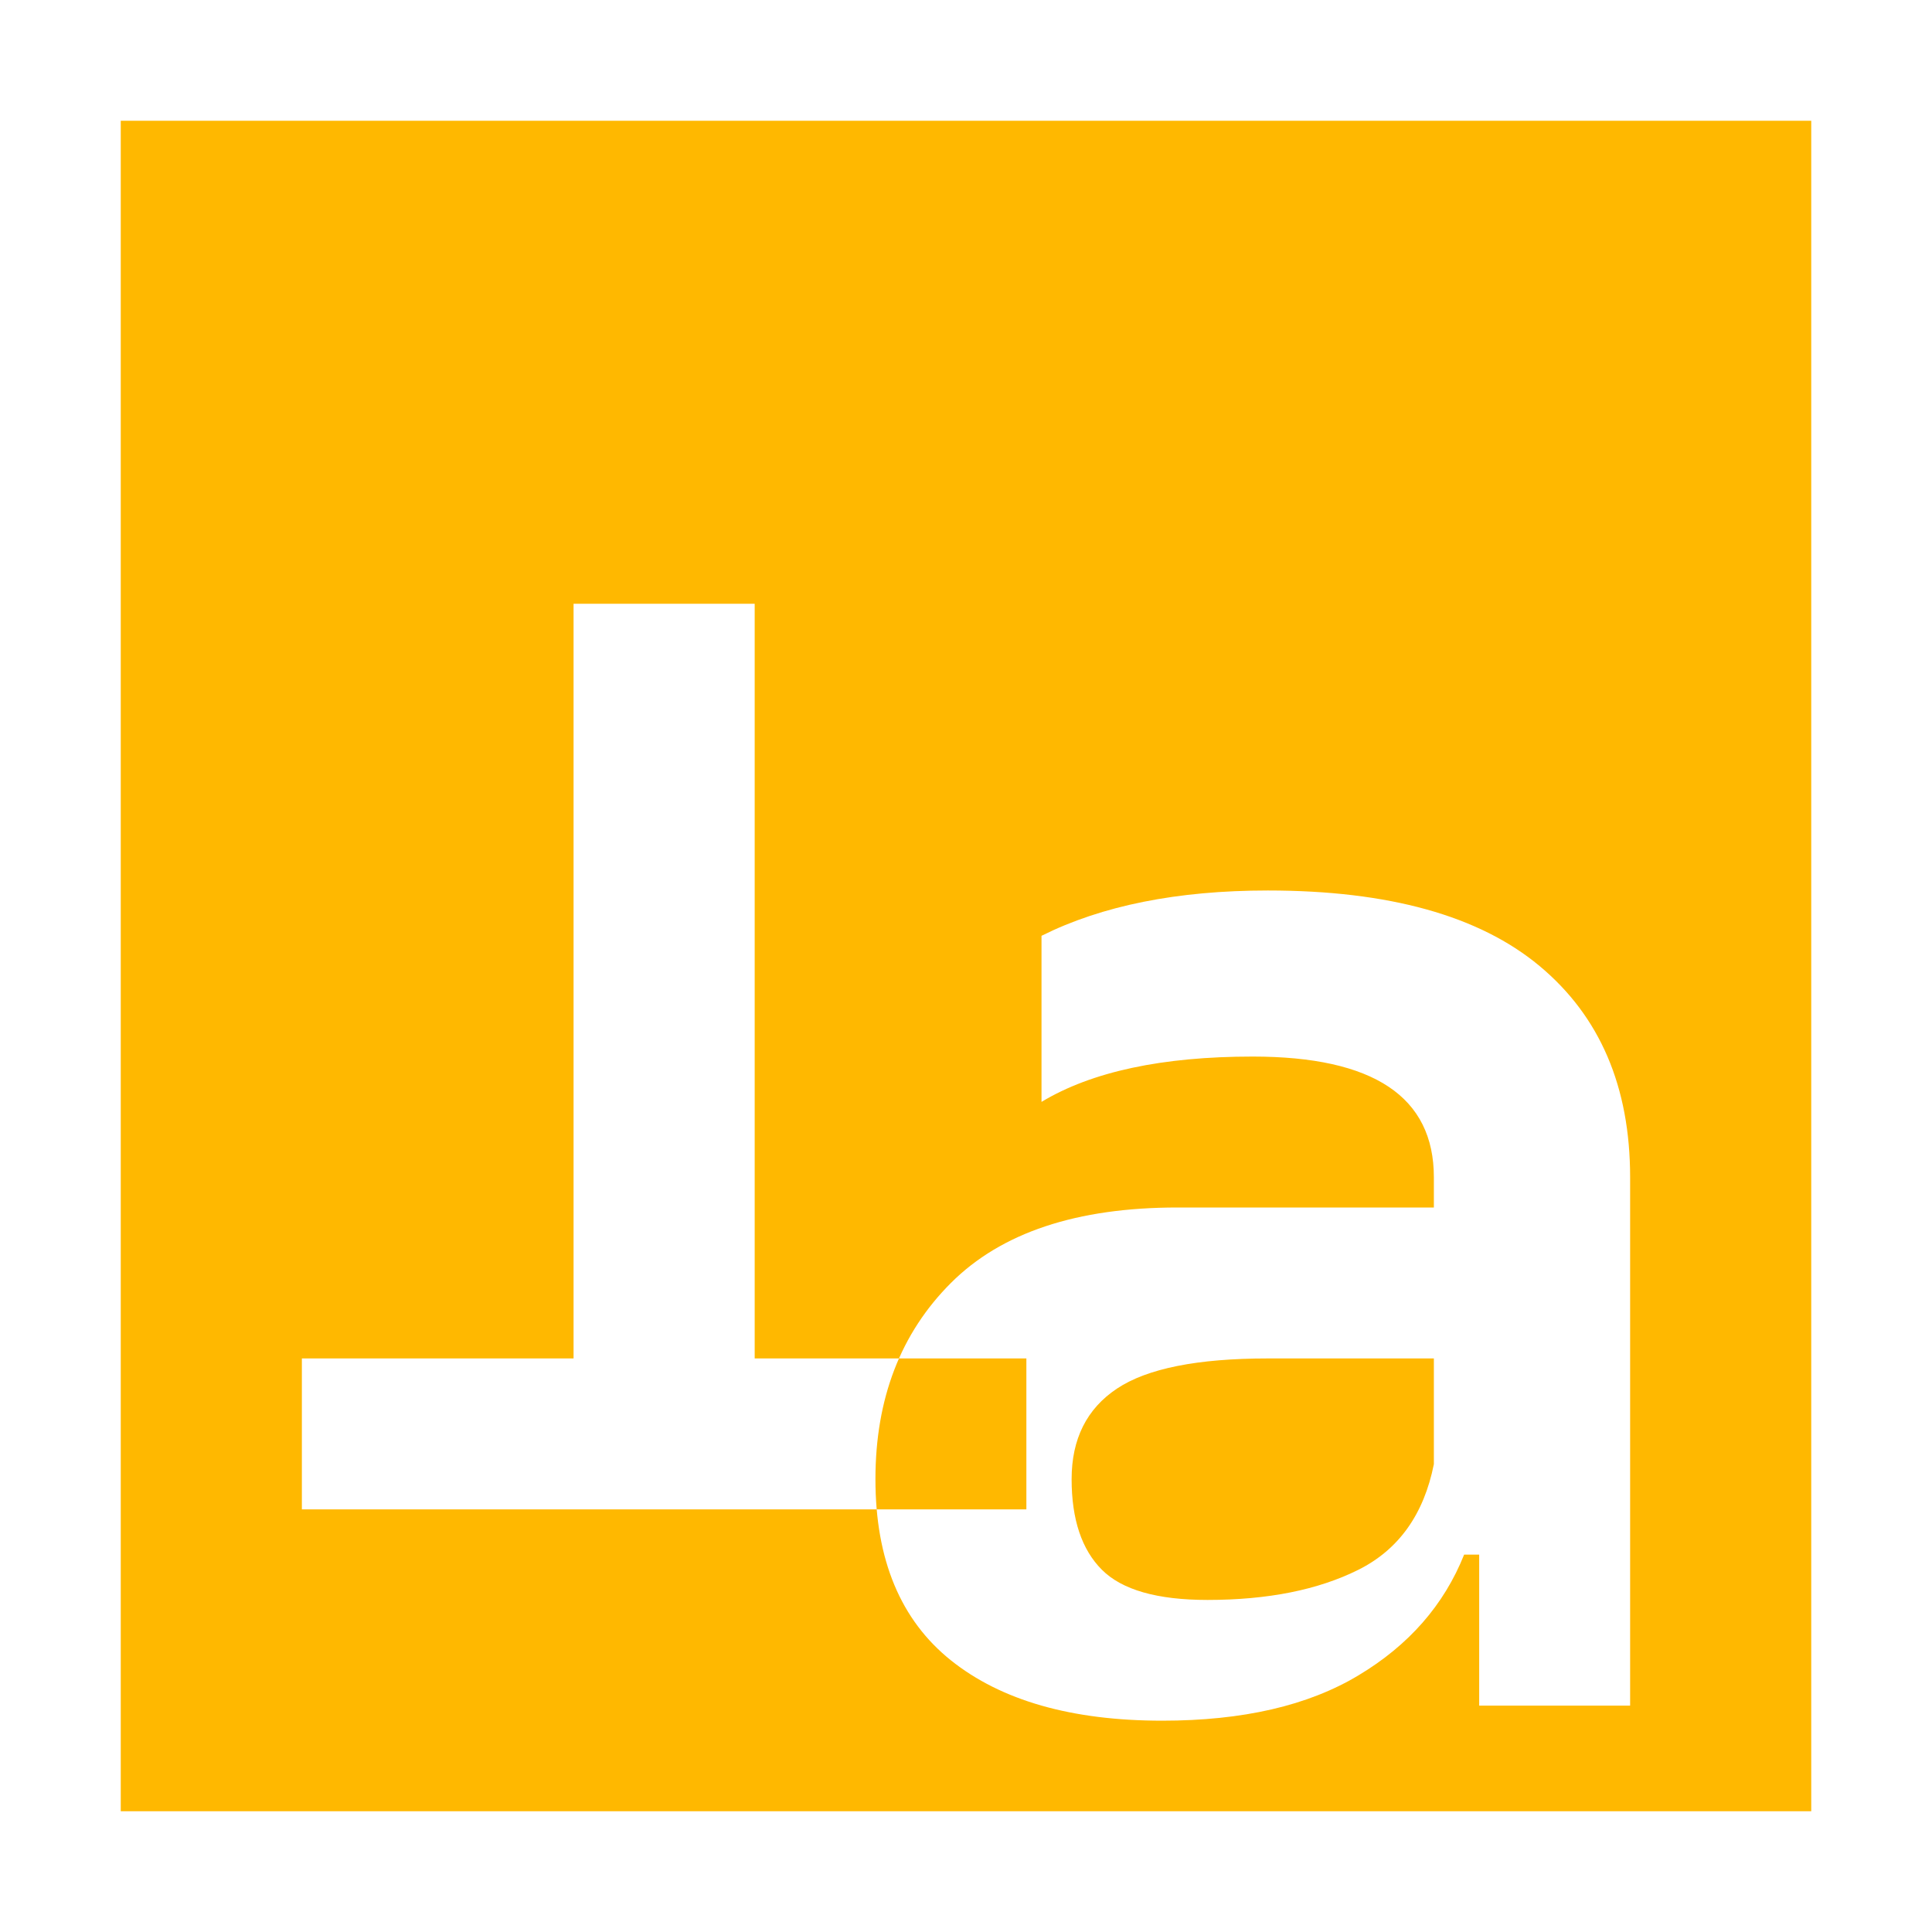
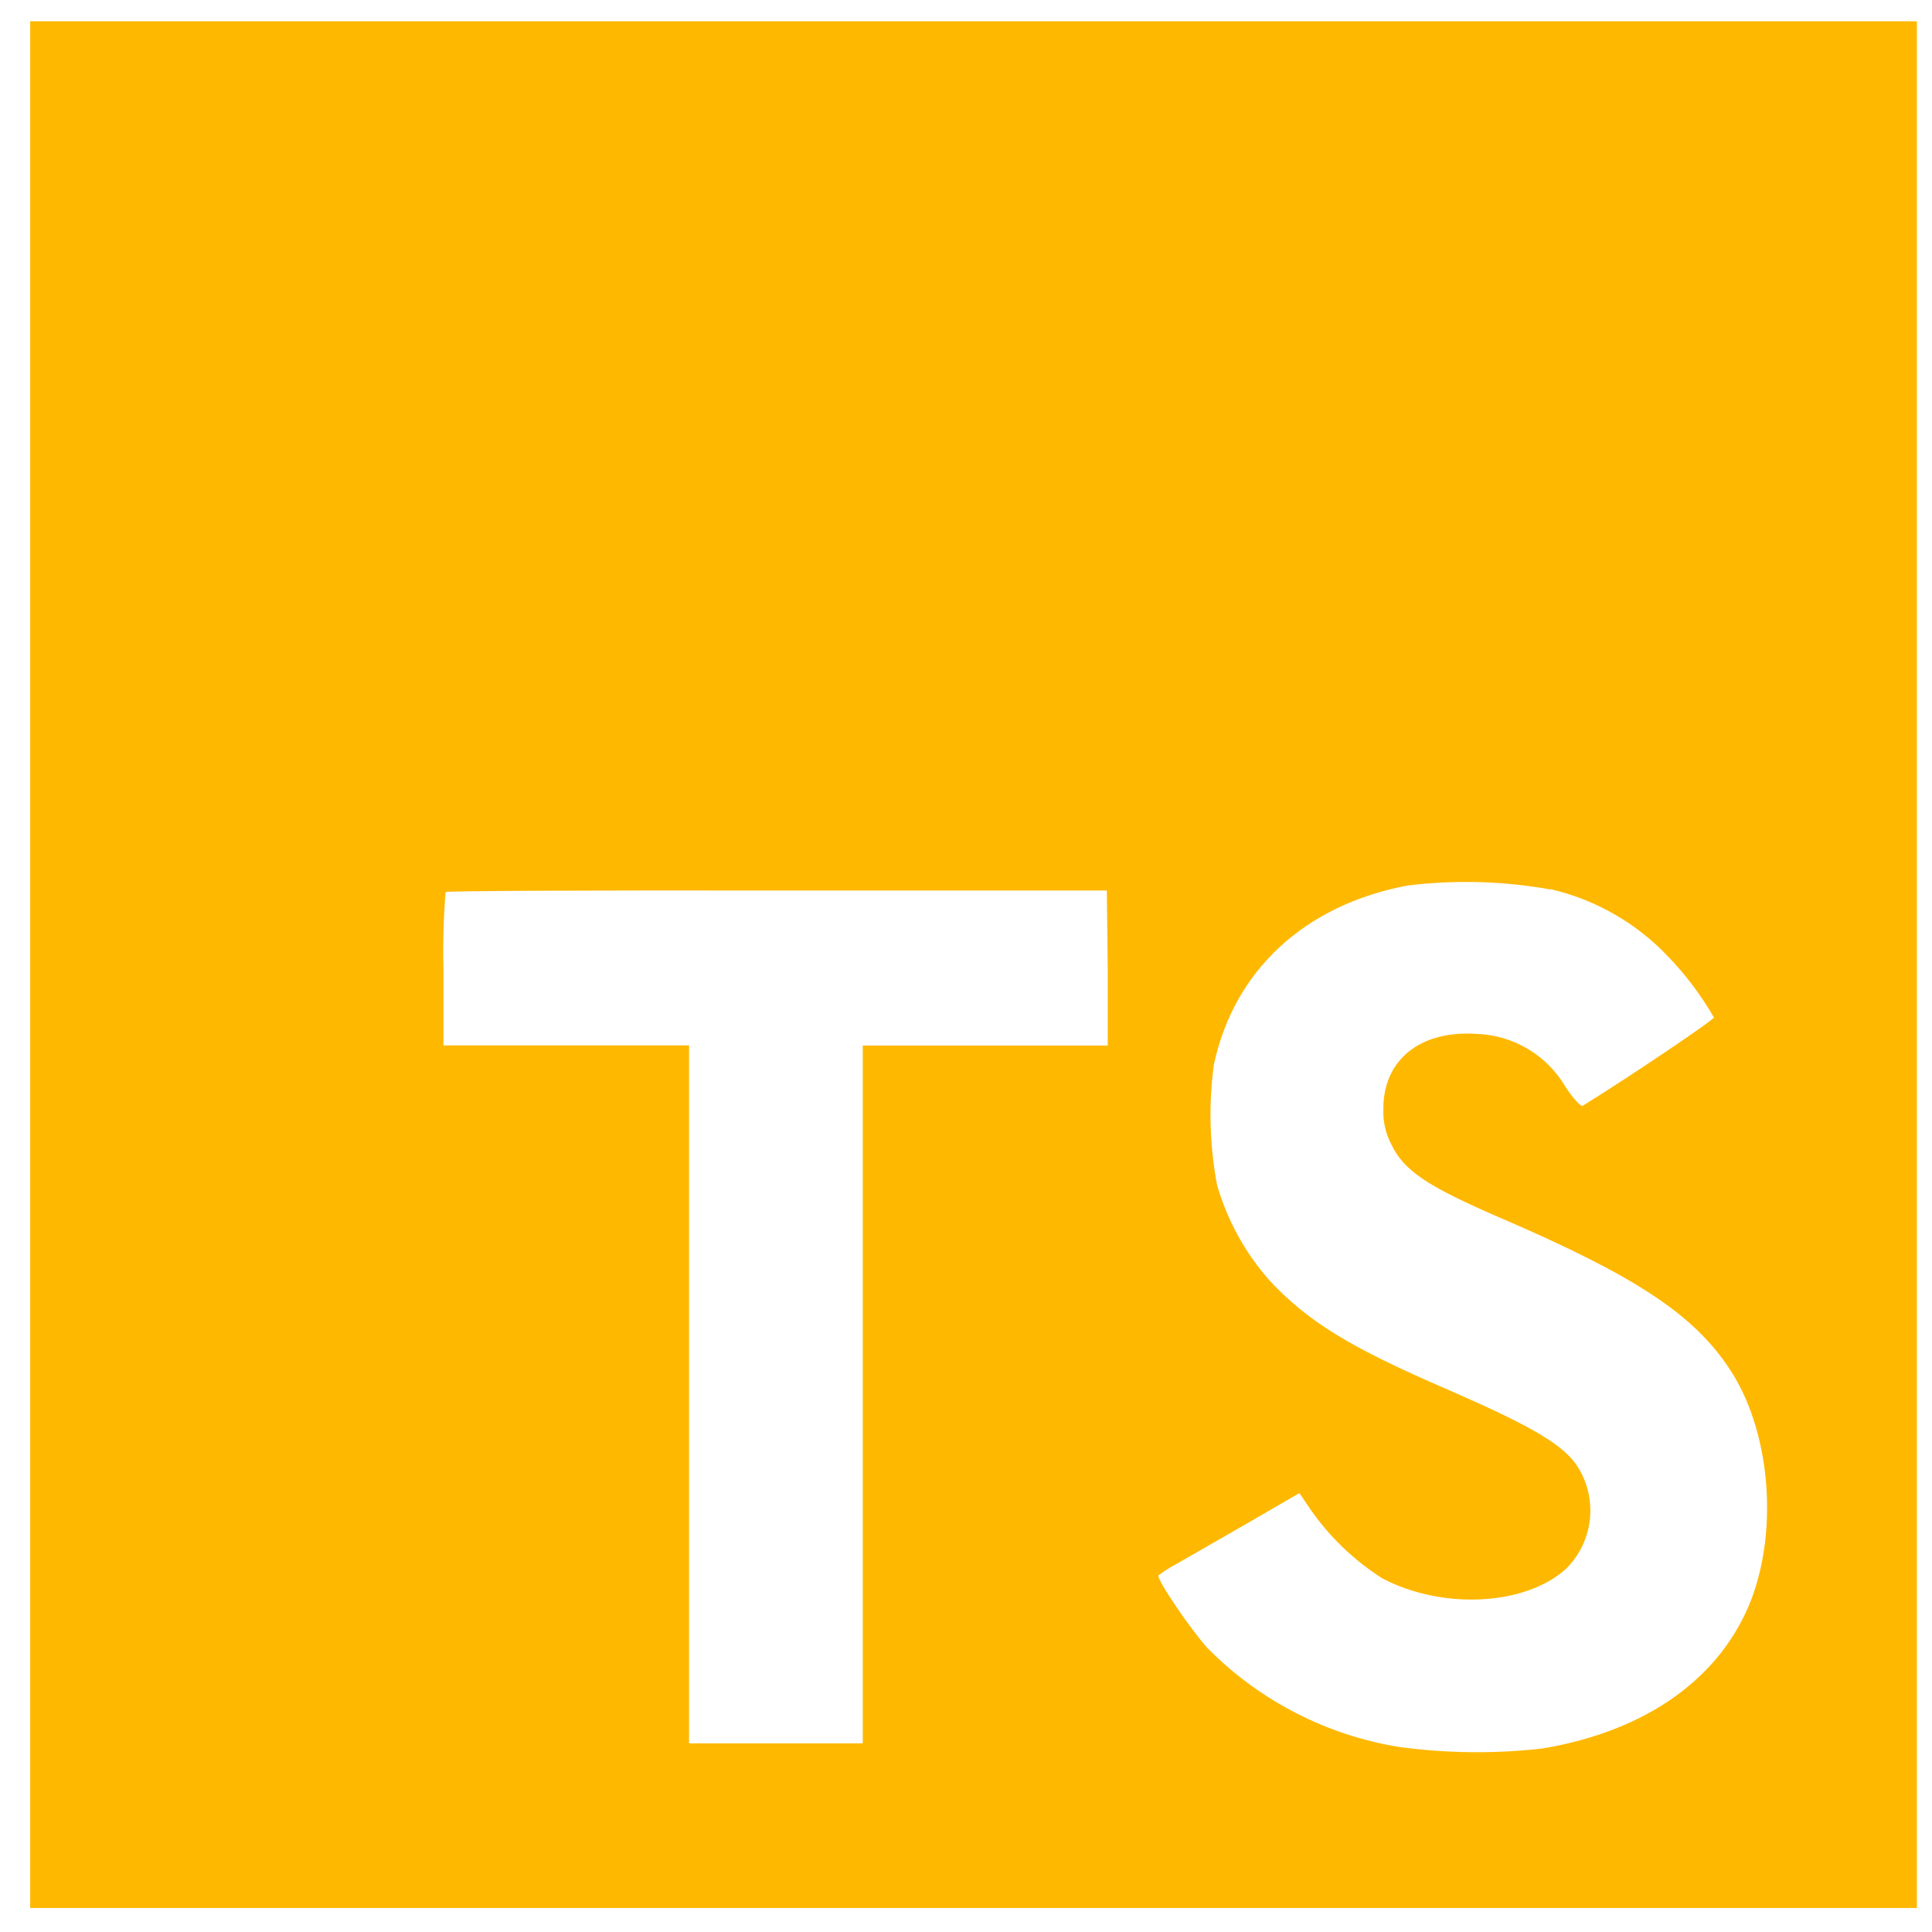
- <svg xmlns="http://www.w3.org/2000/svg" width="24" height="24" viewBox="0 0 24 24" fill="none">
-   <path d="M1.5 1.5H22.5V22.5H1.5V1.5ZM12.75 18.75V16.875H9.375V7.5H7.125V16.875H3.75V18.75H12.75ZM20.25 14.625C20.25 13.5 19.875 12.625 19.125 12C18.375 11.375 17.25 11.062 15.75 11.062C14.625 11.062 13.688 11.25 12.938 11.625V13.688C13.562 13.312 14.438 13.125 15.562 13.125C16.312 13.125 16.875 13.25 17.25 13.5C17.625 13.75 17.812 14.125 17.812 14.625V15H14.625C13.375 15 12.438 15.312 11.812 15.938C11.188 16.562 10.875 17.375 10.875 18.375C10.875 19.375 11.188 20.125 11.812 20.625C12.438 21.125 13.312 21.375 14.438 21.375C15.438 21.375 16.25 21.188 16.875 20.812C17.5 20.438 17.938 19.938 18.188 19.312H18.375V21.188H20.25V14.625ZM17.812 18.188C17.688 18.812 17.375 19.25 16.875 19.5C16.375 19.75 15.75 19.875 15 19.875C14.375 19.875 13.938 19.75 13.688 19.5C13.438 19.25 13.312 18.875 13.312 18.375C13.312 17.875 13.5 17.5 13.875 17.25C14.25 17 14.875 16.875 15.75 16.875H17.812V18.188Z" fill="#FFB800" />
+ <svg xmlns="http://www.w3.org/2000/svg" viewBox="0 0 128 128">
+   <path fill="#FFB800" fill-rule="evenodd" d="M2 63.91v62.5h125v-125H2zm100.73-5a15.56 15.56 0 017.82 4.5 20.58 20.58 0 013 4c0 .16-5.4 3.81-8.69 5.85-.12.08-.6-.44-1.13-1.23a7.09 7.09 0 00-5.87-3.53c-3.79-.26-6.23 1.73-6.21 5a4.58 4.58 0 00.54 2.34c.83 1.73 2.38 2.76 7.24 4.86 8.95 3.85 12.78 6.39 15.16 10 2.66 4 3.25 10.46 1.45 15.24-2 5.2-6.9 8.73-13.83 9.9a38.32 38.32 0 01-9.52-.1A23 23 0 0180 109.19c-1.15-1.27-3.39-4.58-3.25-4.82a9.34 9.34 0 011.15-.73l4.6-2.64 3.59-2.08.75 1.11a16.78 16.78 0 004.74 4.54c4 2.1 9.46 1.81 12.16-.62a5.43 5.43 0 00.69-6.92c-1-1.39-3-2.56-8.59-5-6.45-2.78-9.23-4.5-11.77-7.24a16.48 16.48 0 01-3.43-6.25 25 25 0 01-.22-8c1.33-6.23 6-10.58 12.82-11.87a31.66 31.66 0 019.49.26zm-29.34 5.24v5.12H57.16v46.23H45.65V69.26H29.38v-5a49.19 49.19 0 01.14-5.16c.06-.08 10-.12 22-.1h21.81z" />
</svg>
